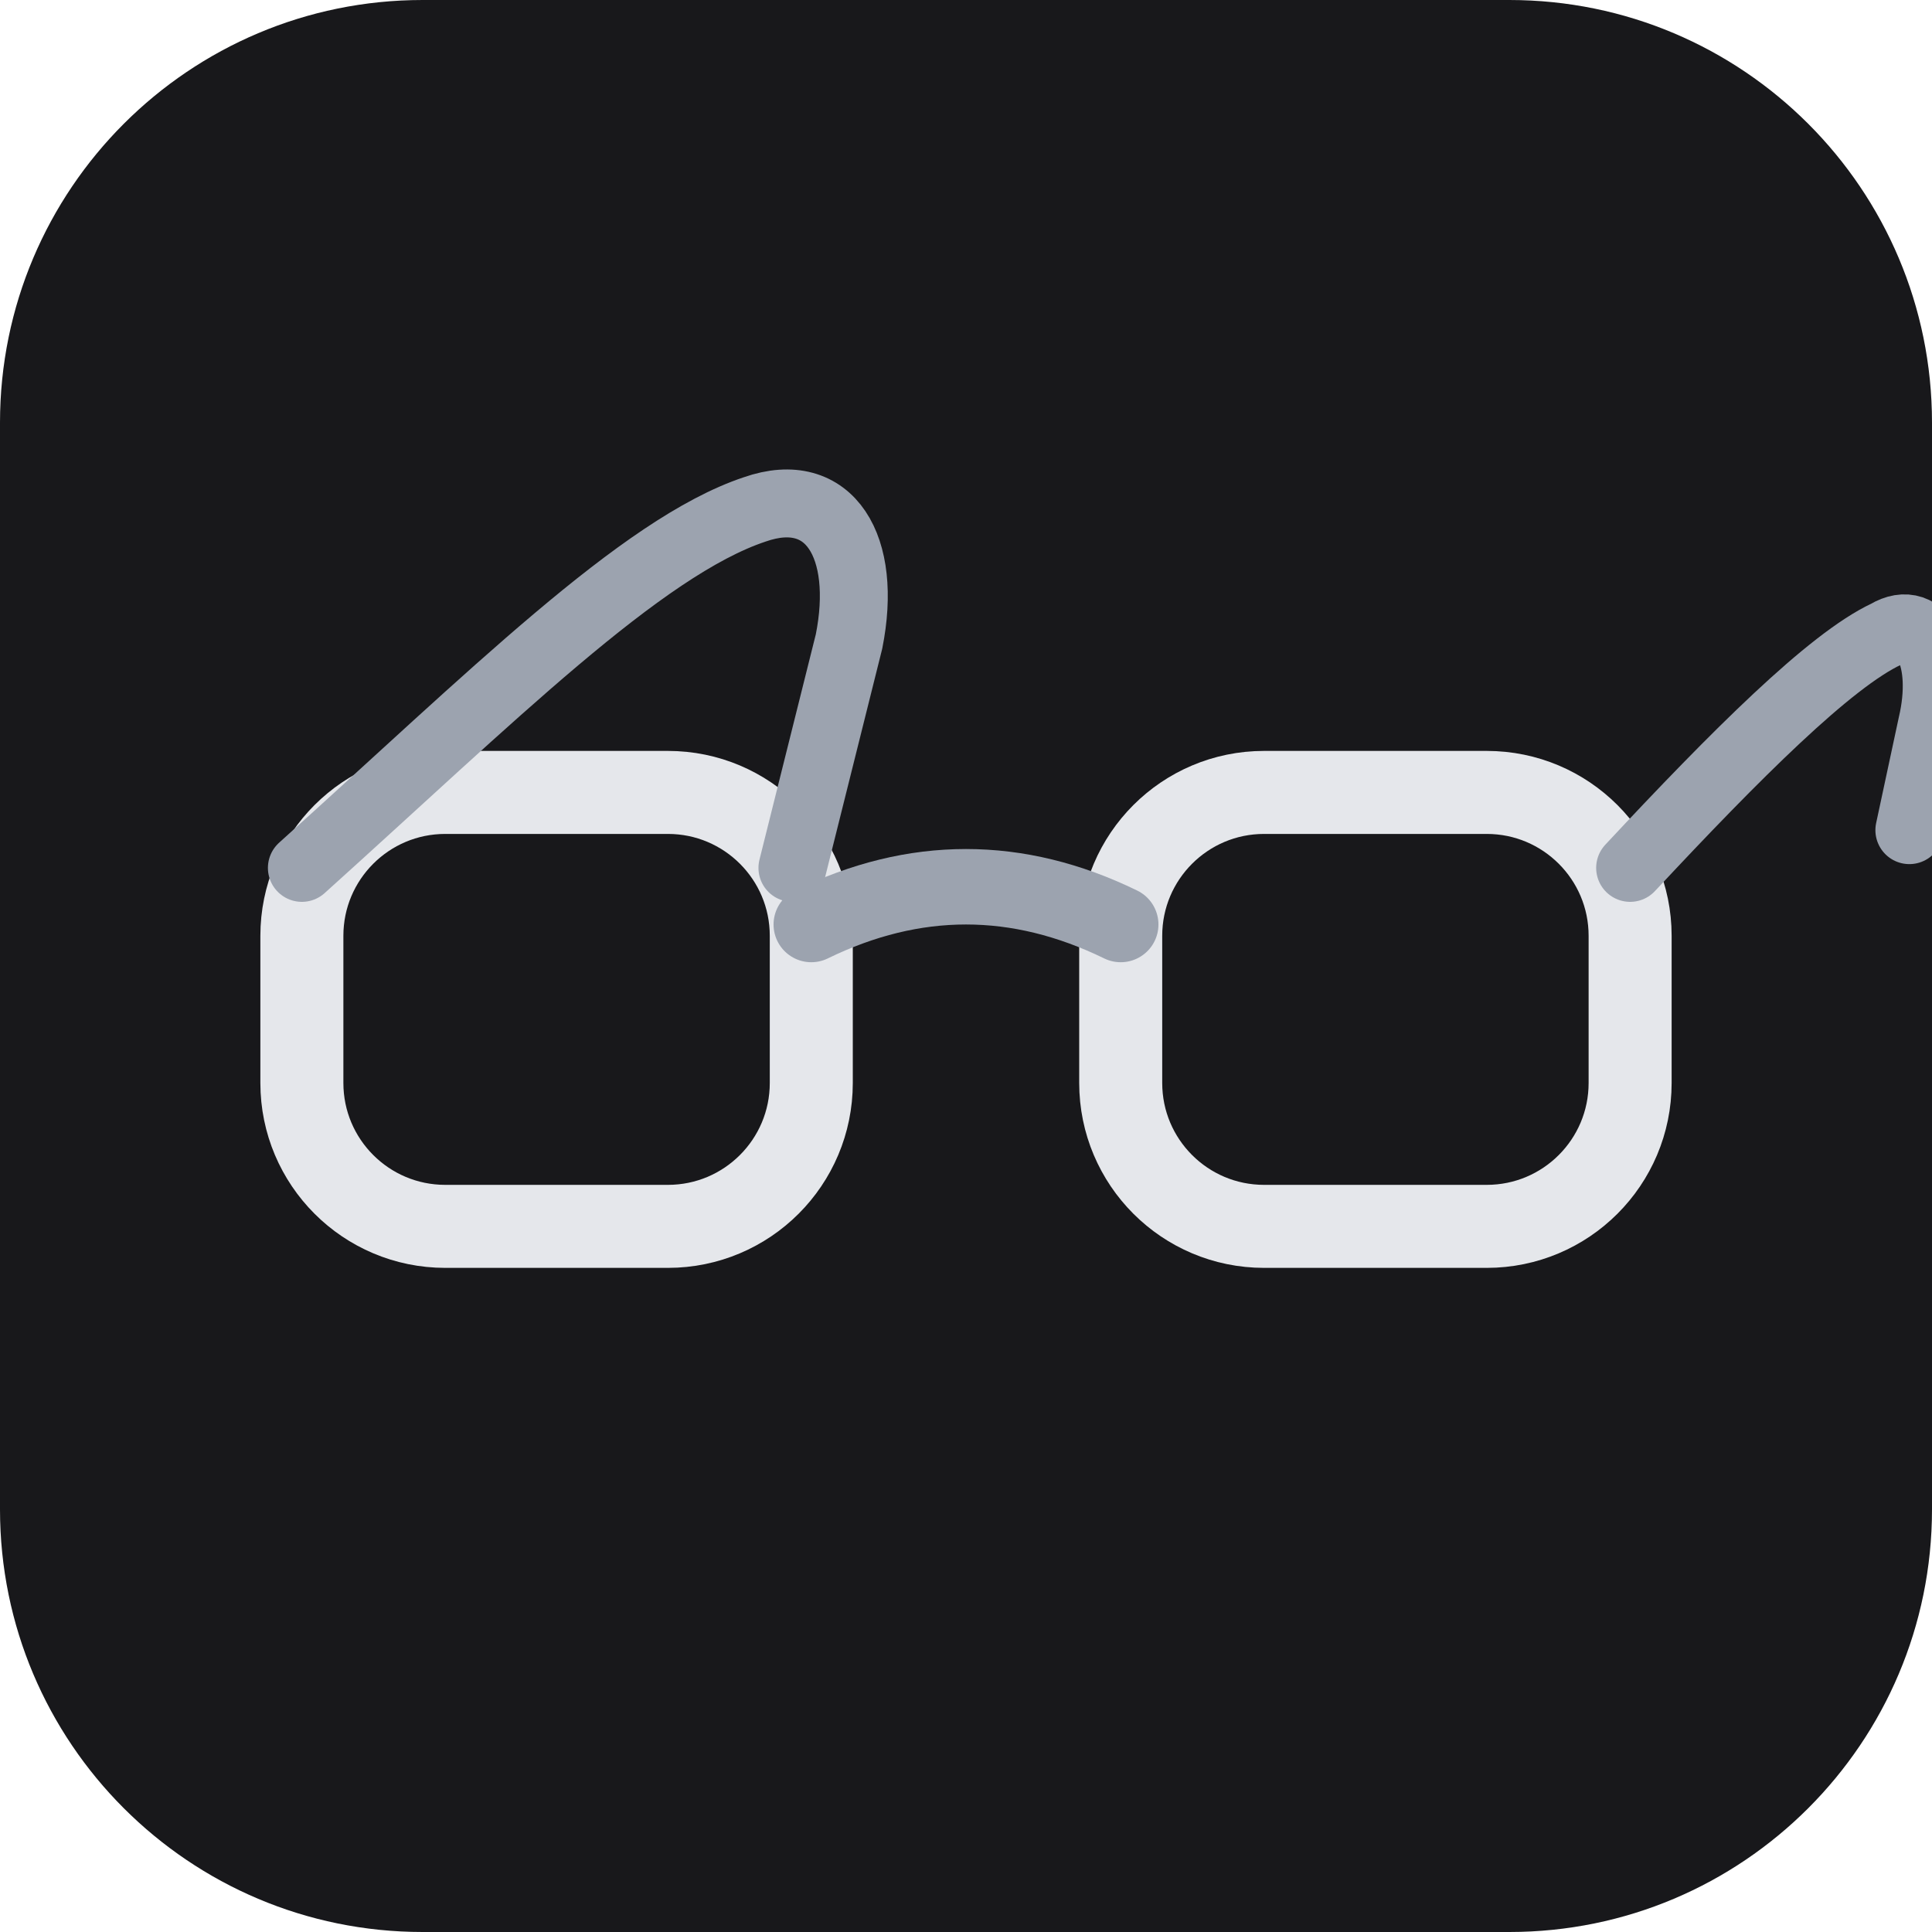
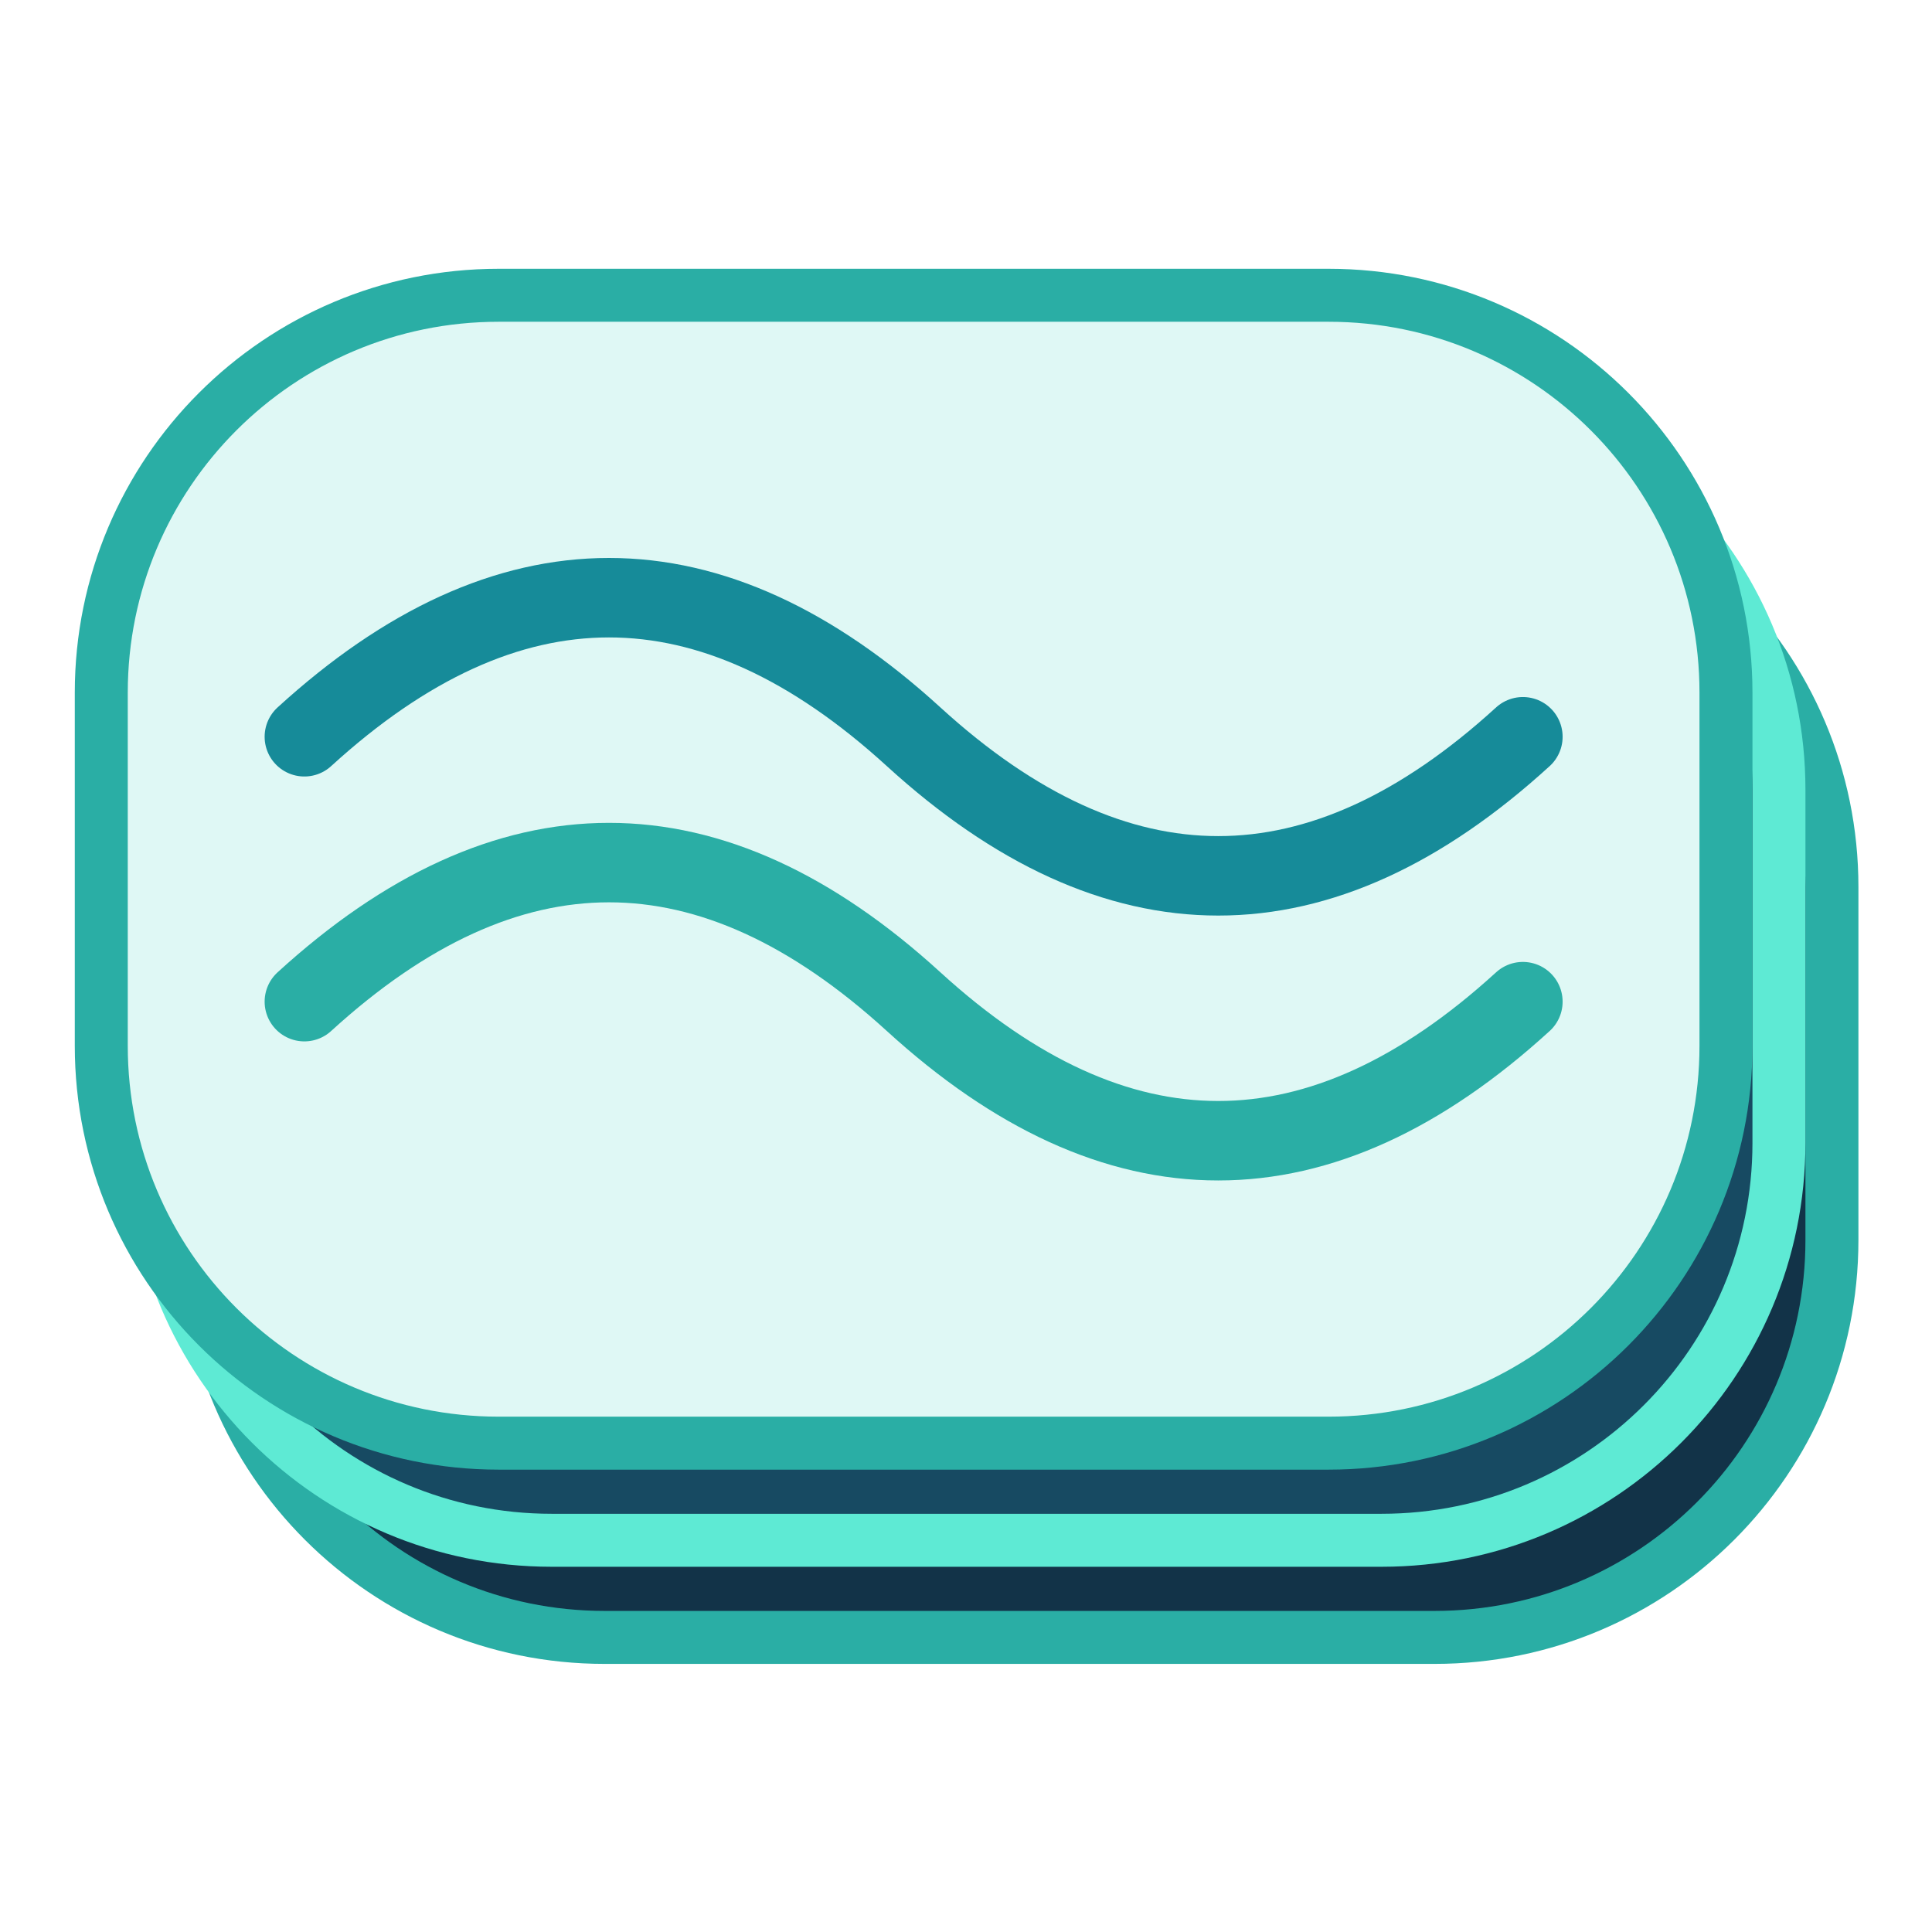
<svg xmlns="http://www.w3.org/2000/svg" width="512" height="512" viewBox="0 0 512 512">
-   <rect width="512" height="512" rx="112" fill="#18181b" />
-   <g fill="none" stroke="#e5e7eb" stroke-width="22" stroke-linecap="round" stroke-linejoin="round">
-     <rect x="80" y="210" width="135" height="115" rx="38" />
-     <rect x="297" y="210" width="135" height="115" rx="38" />
-     <path d="M 215 245 Q 256 225 297 245" stroke="#9ca3af" stroke-width="20" />
-     <path d="M 80 230 C 130 185 170 145 200 135 C 220 128 230 145 225 170 C 220 190 215 210 210 230" stroke="#9ca3af" stroke-width="18" />
-     <path d="M 432 230 C 460 200 485 175 500 168 C 510 162 516 175 512 192 L 506 220" stroke="#9ca3af" stroke-width="18" />
+   <clipPath id="pond-clip">
+     <rect x="90" y="108" width="332" height="224" rx="72" />
+   </clipPath>
+   <g transform="translate(-13.88 16.47) translate(256 256) scale(1.17) translate(-256 -256)">
+     <rect x="96" y="134" width="368" height="260" rx="90" fill="#123348" stroke="#2aaea5" stroke-width="12" />
+     <rect x="84" y="112" width="368" height="260" rx="90" fill="#174a62" stroke="#5eead4" stroke-width="12" />
+     <rect x="72" y="90" width="368" height="260" rx="90" fill="#dff8f5" stroke="#2aaea5" stroke-width="12" />
+     <g clip-path="url(#pond-clip)">
+       <path d="M118 190c46-42 92-42 138 0s92 42 138 0" fill="none" stroke="#168b99" stroke-width="18" stroke-linecap="round" />
+       <path d="M118 250c46-42 92-42 138 0s92 42 138 0" fill="none" stroke="#2aaea5" stroke-width="18" stroke-linecap="round" />
+     </g>
  </g>
</svg>
